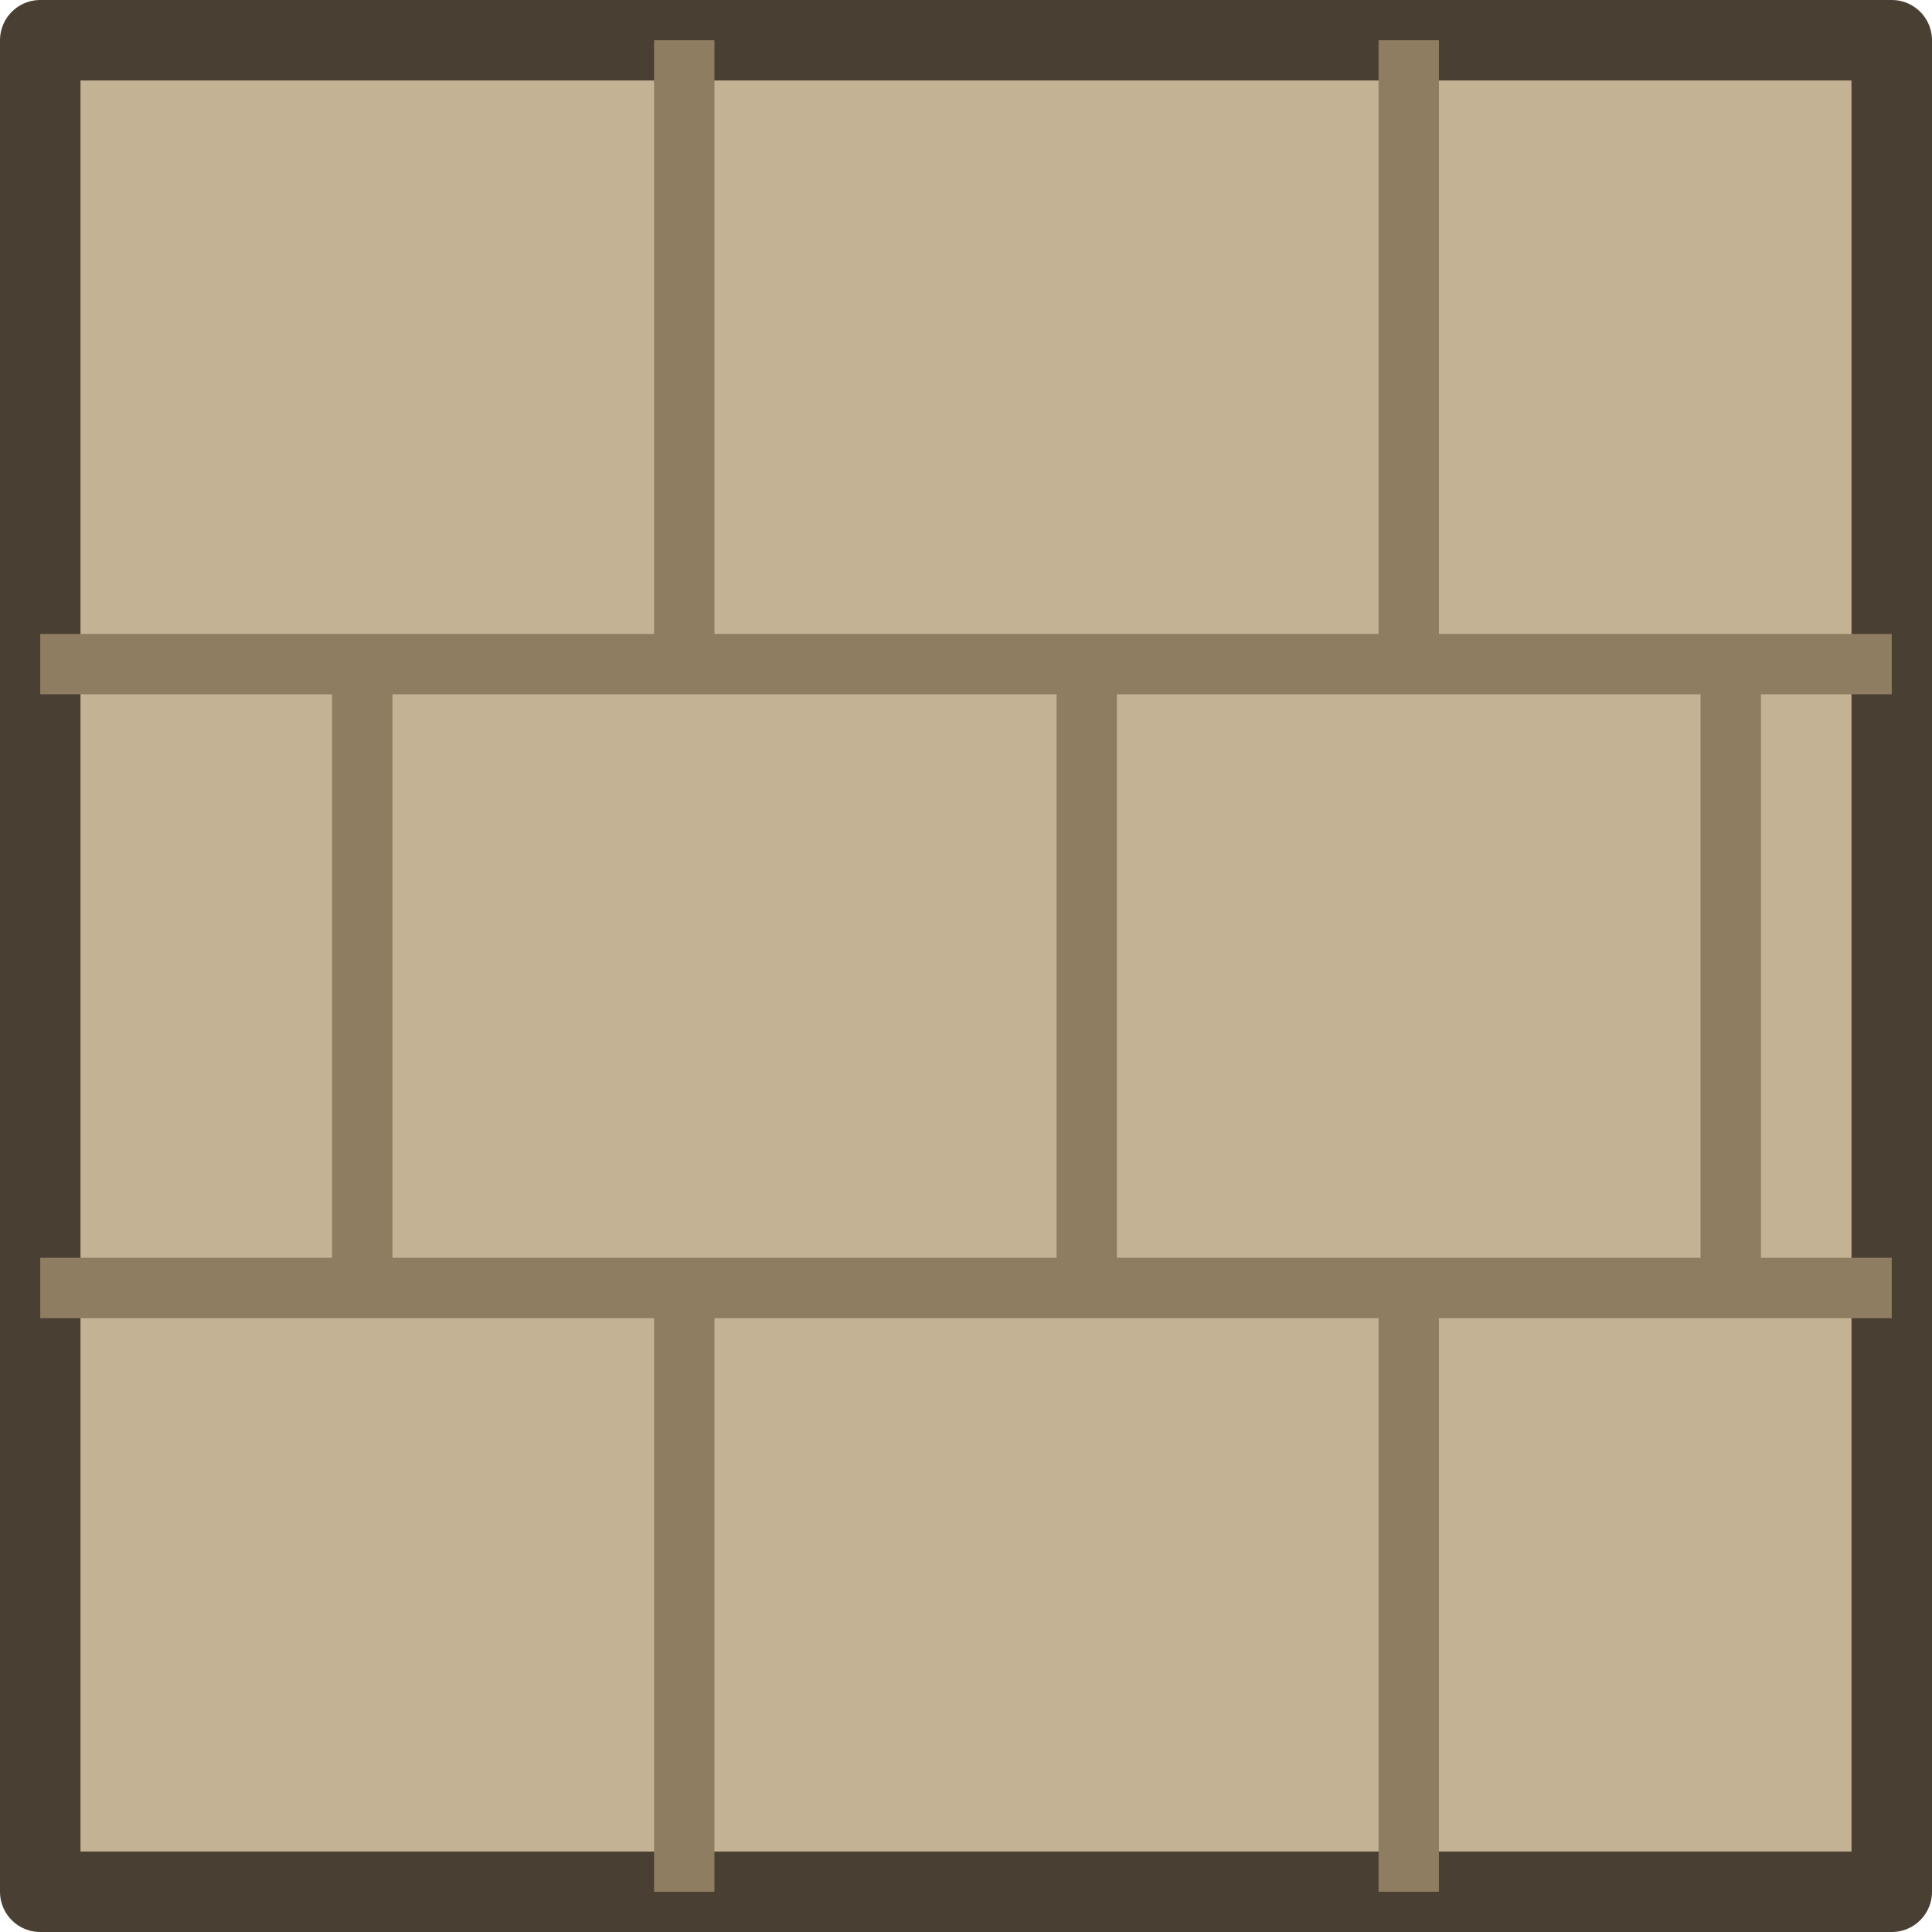
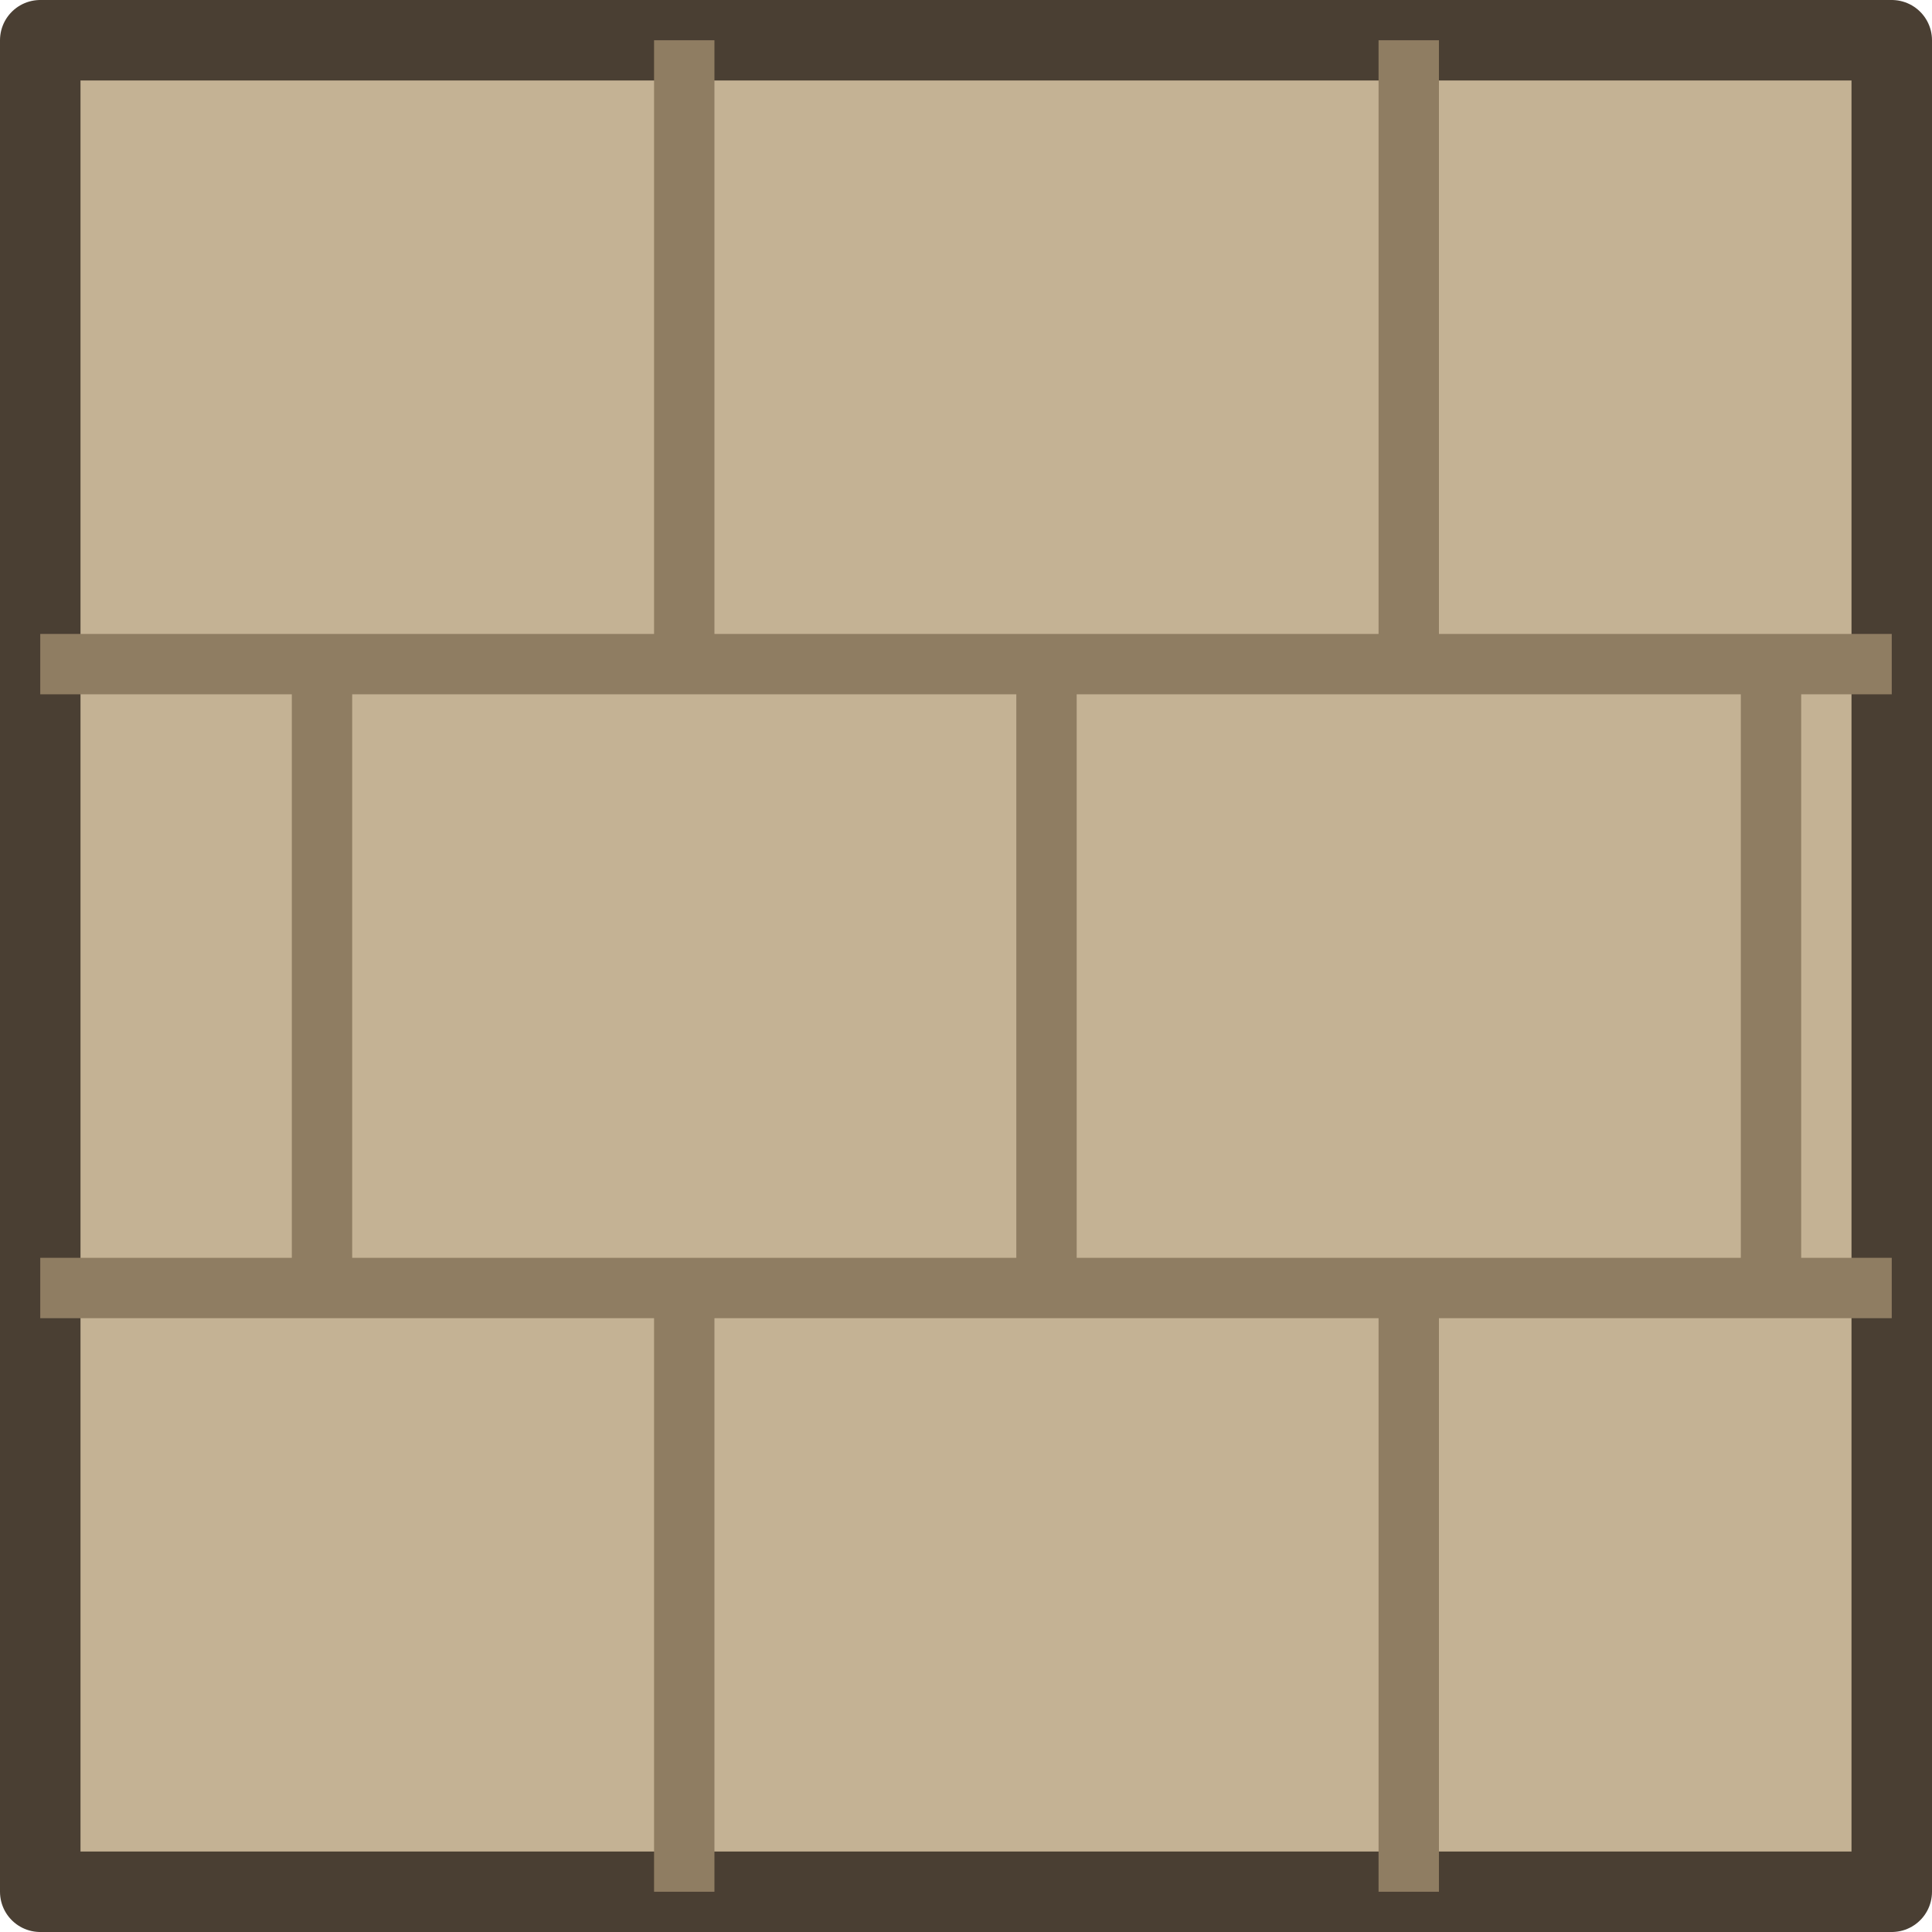
<svg xmlns="http://www.w3.org/2000/svg" viewBox="0 0 96 96" width="96" height="96">
  <rect x="2" y="2" width="92" height="92" fill="#c4b294" stroke="#4a3f33" stroke-width="4" stroke-linejoin="round" stroke-linecap="round" />
-   <path d="M2 33h92M2 64h92M34 2v31M70 2v31M18 33v31M54 33v31M86 33v31M34 64v30M70 64v30" fill="none" stroke="#8f7d62" stroke-width="3" />
+   <path d="M2 33h92 M2 64h92 M34 2v31 M70 2v31 M16 33v31 M52 33v31 M88 33v31 M34 64v30 M70 64v30" fill="none" stroke="#8f7d62" stroke-width="3" />
</svg>
